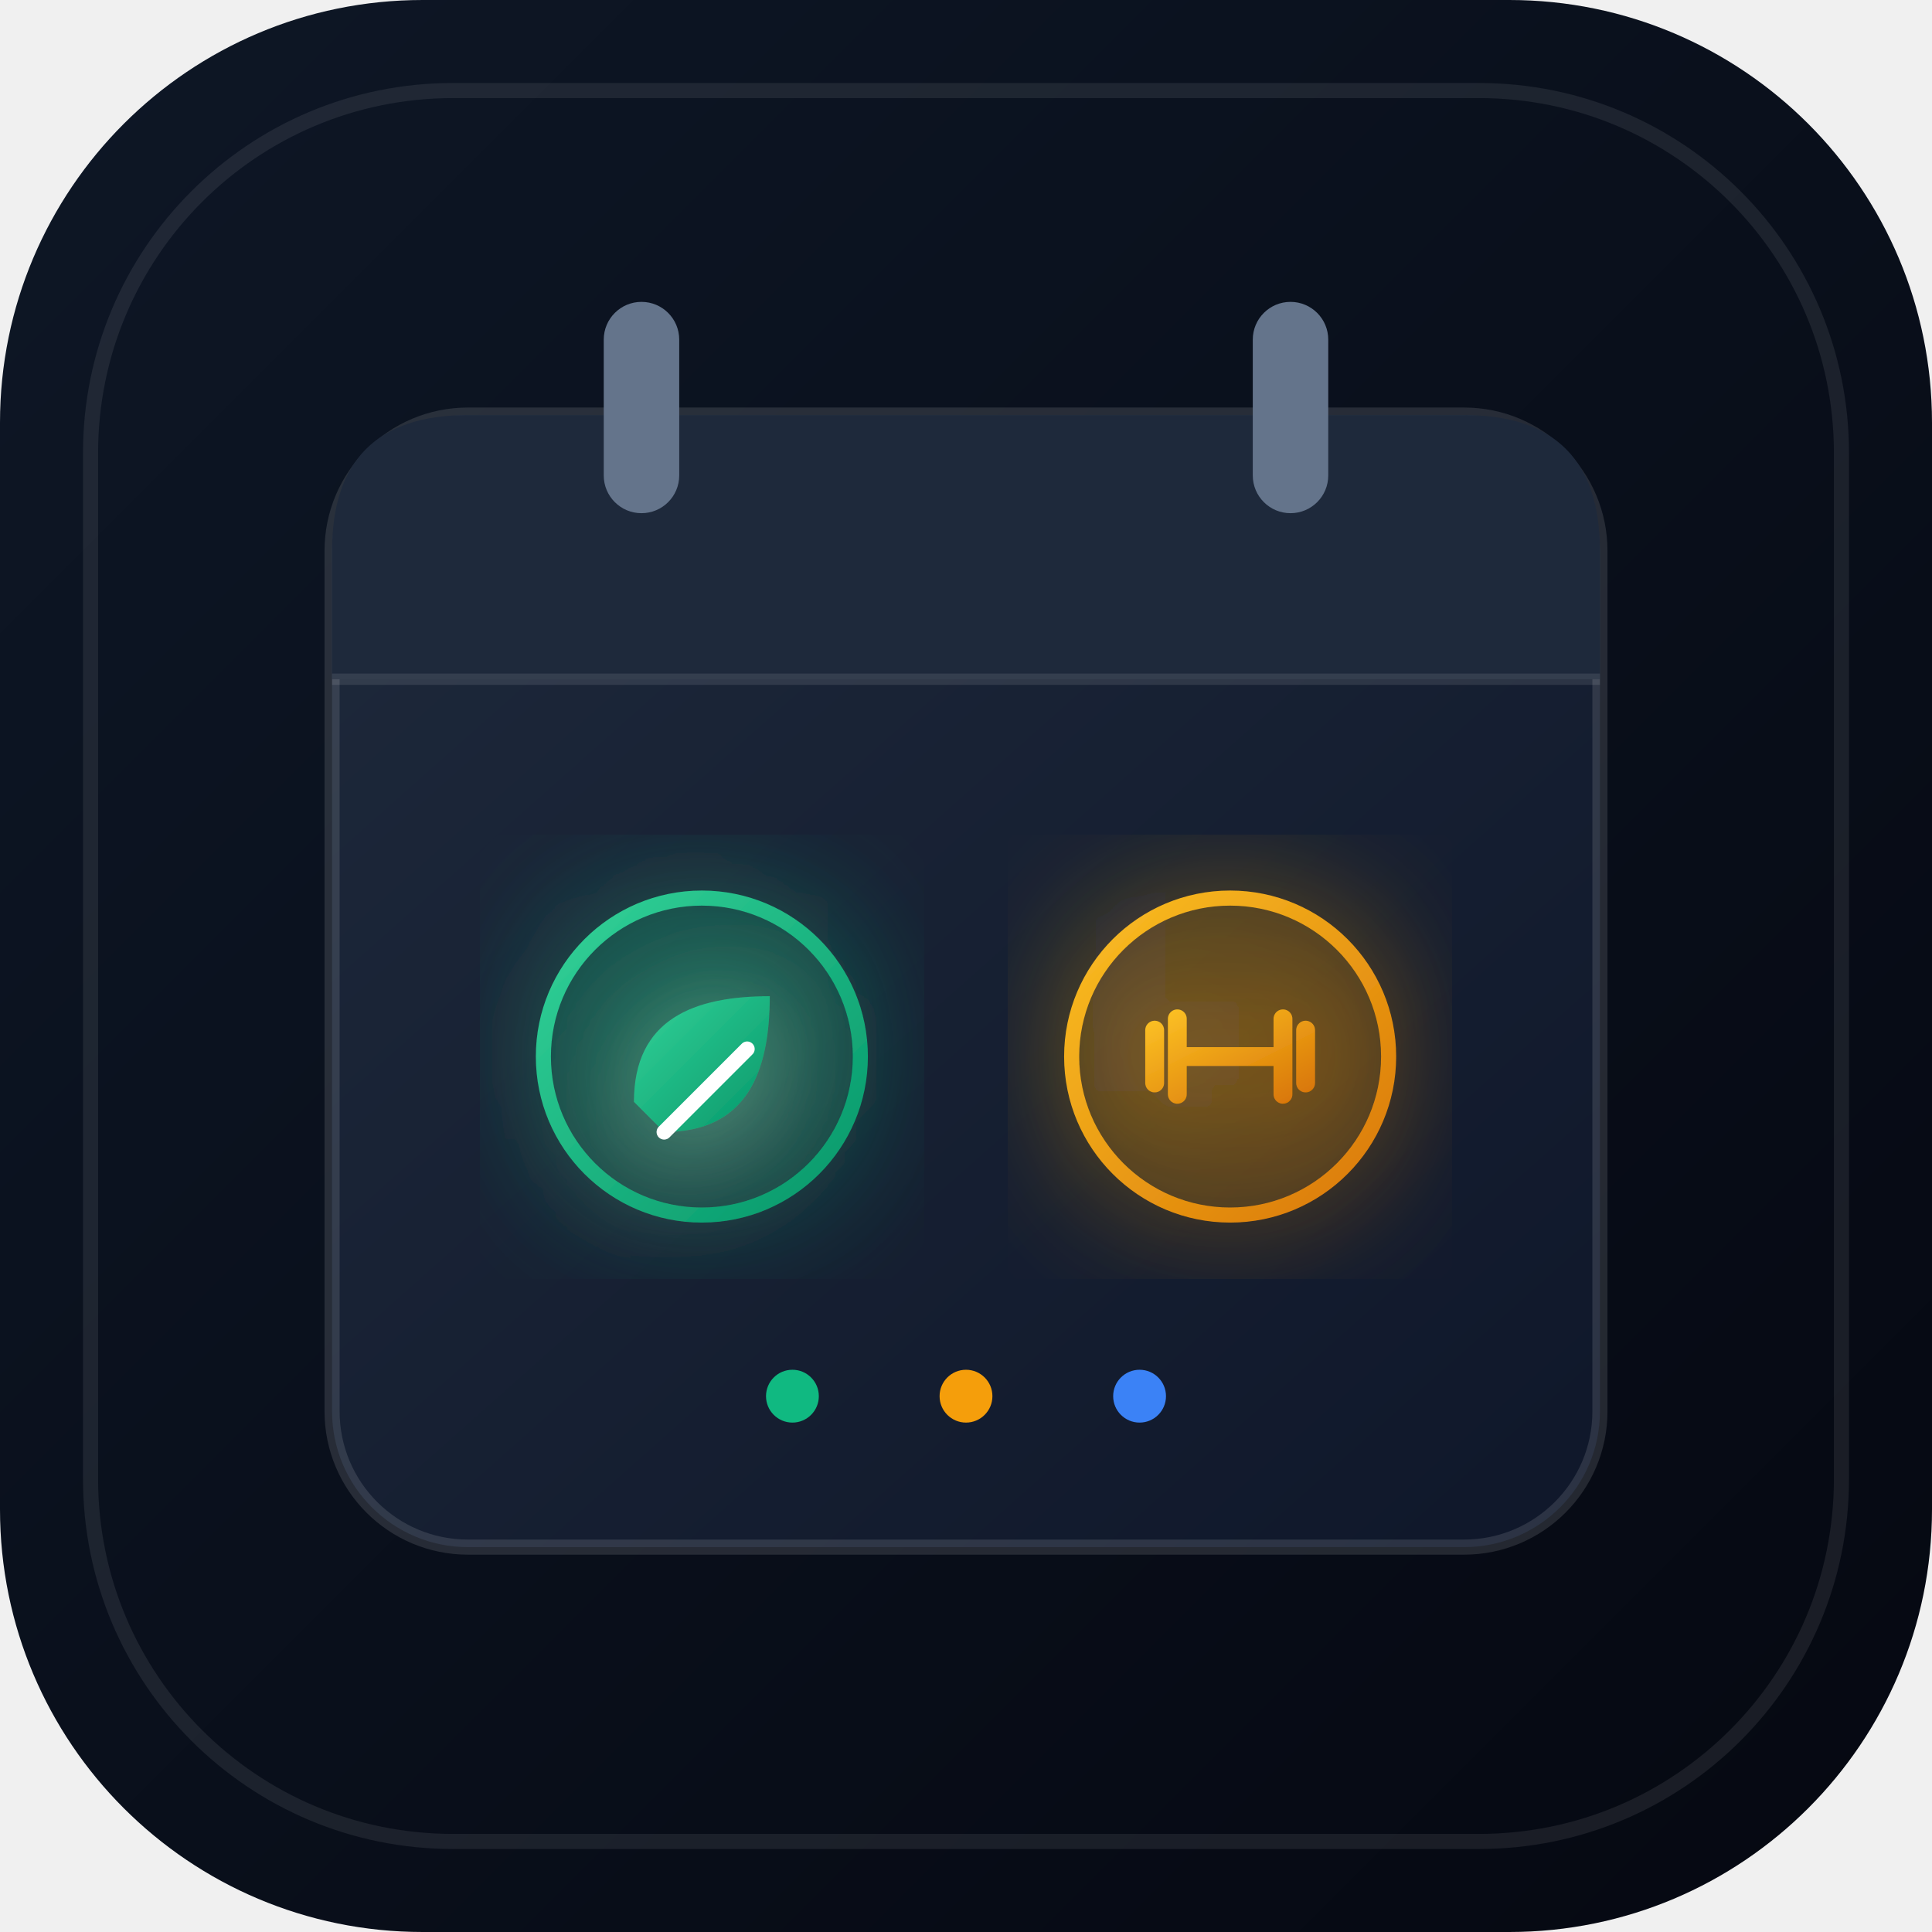
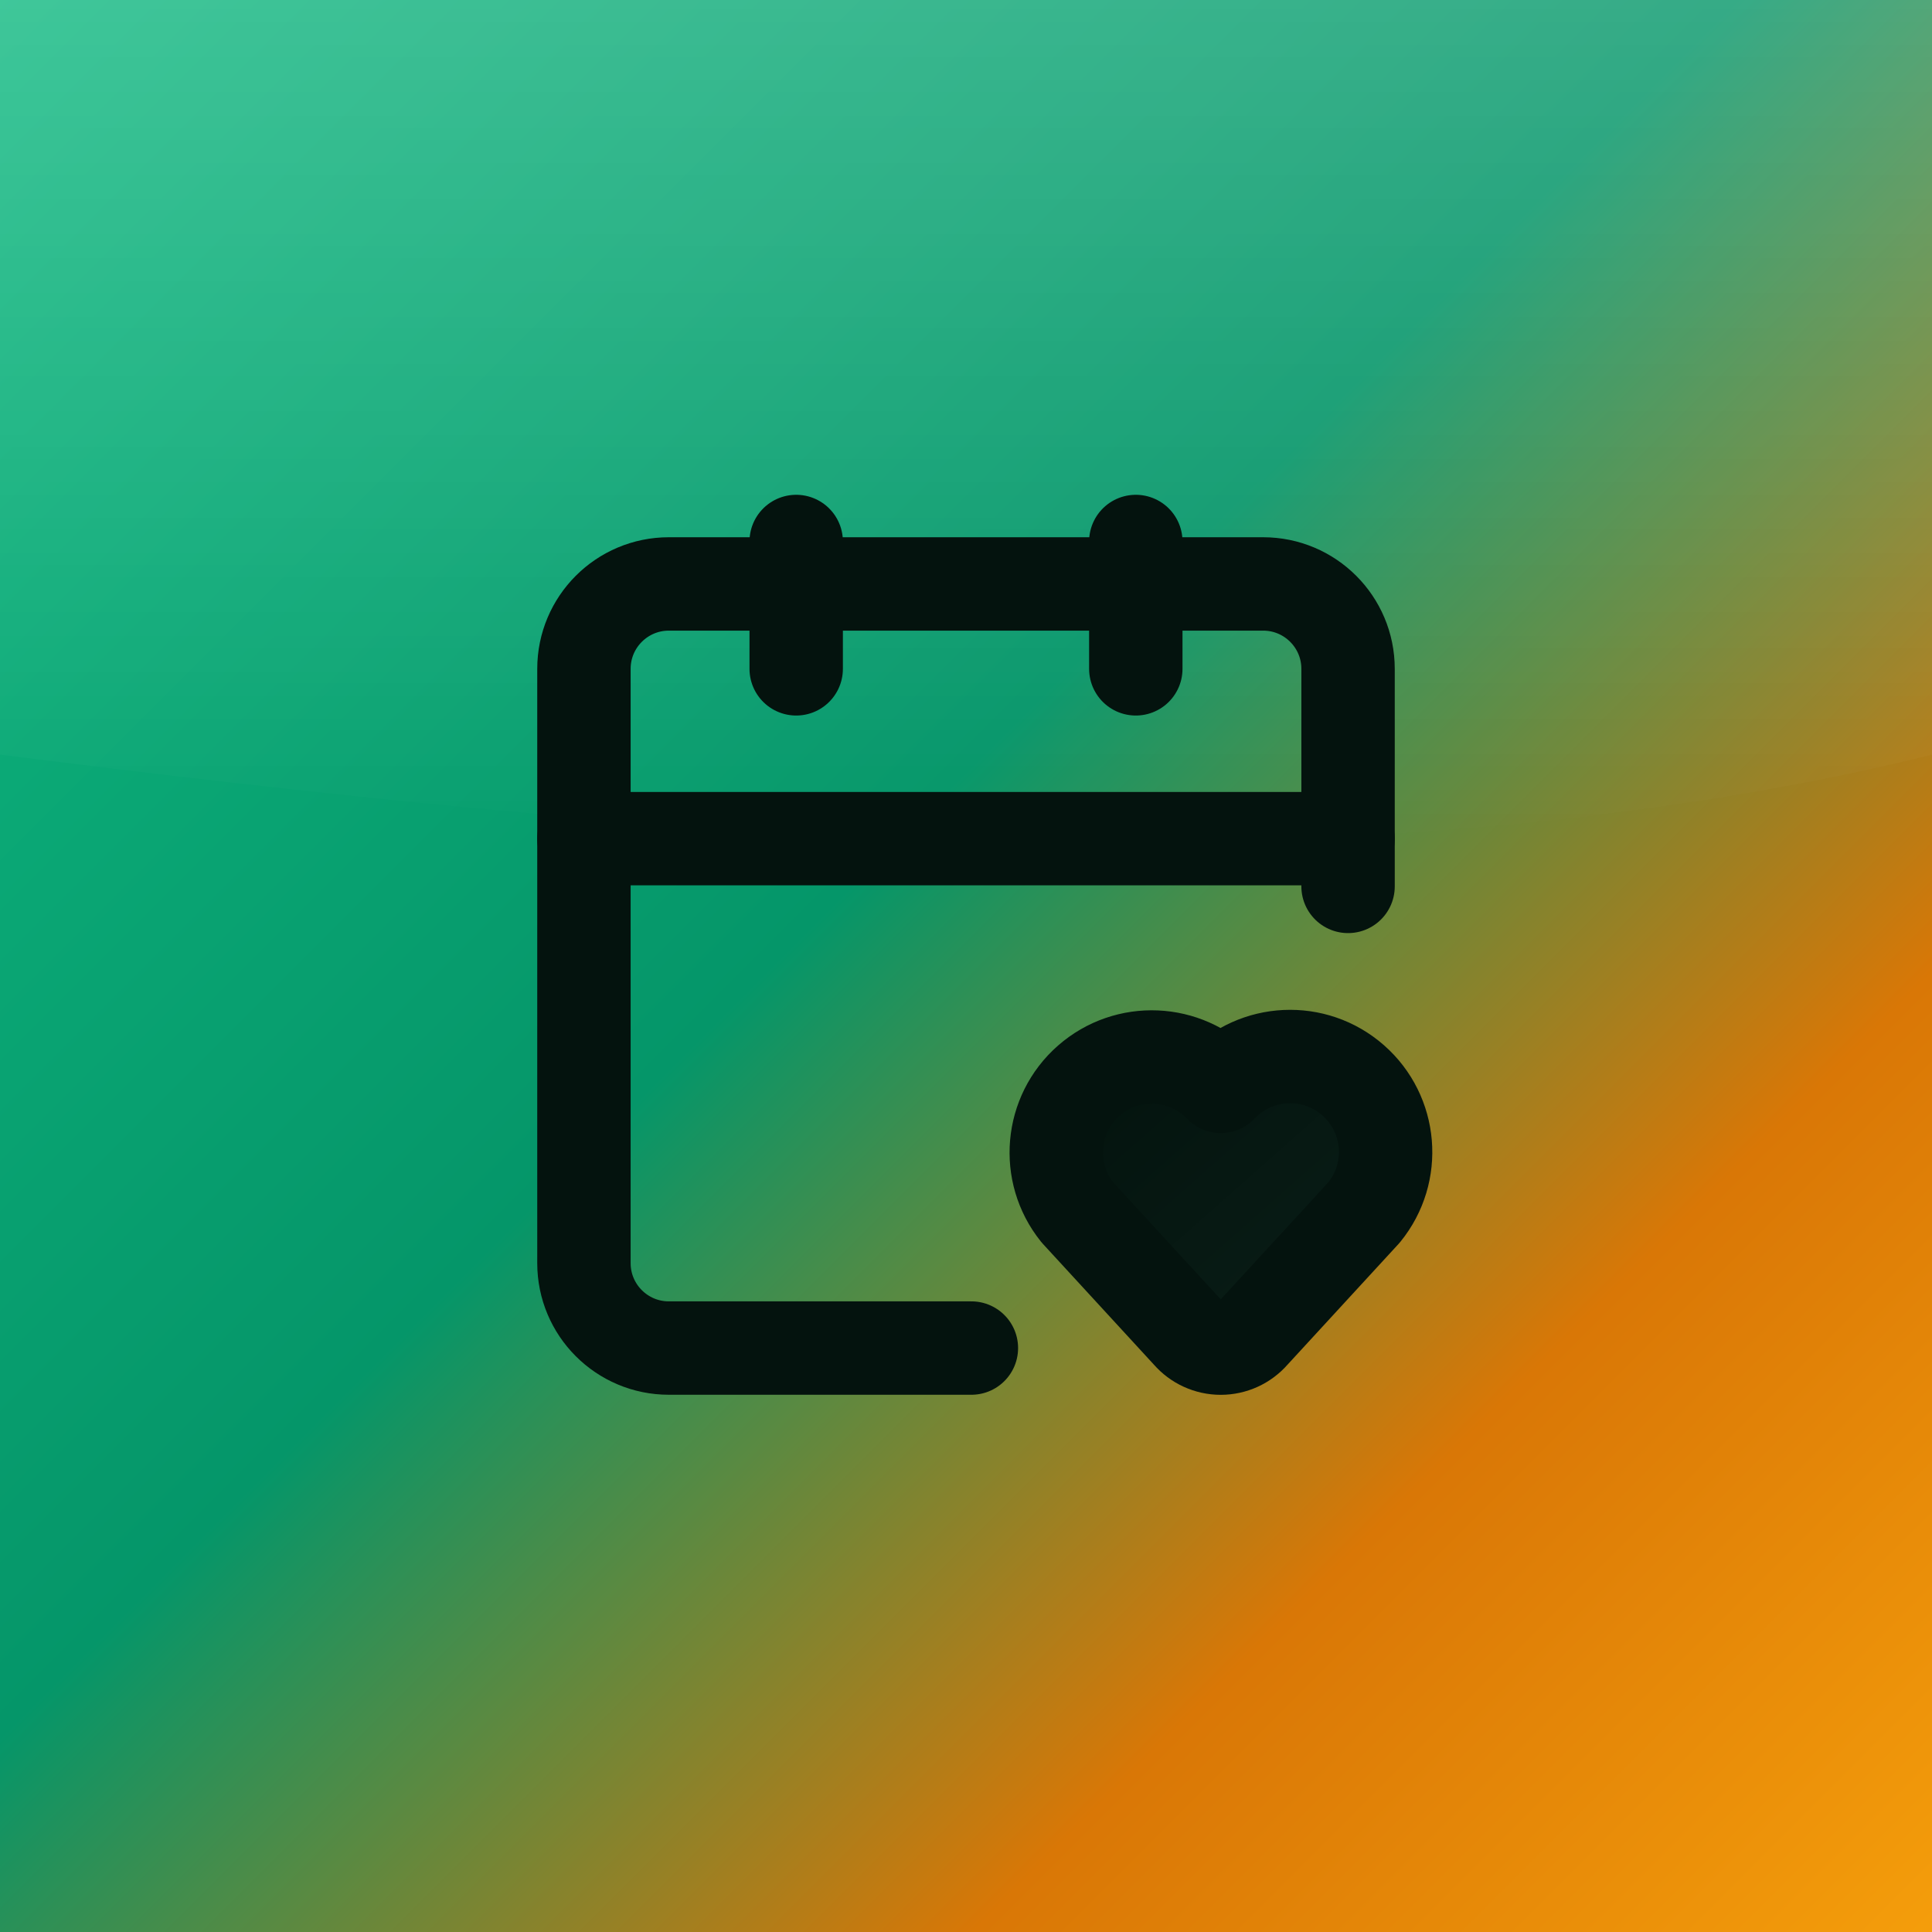
<svg xmlns="http://www.w3.org/2000/svg" viewBox="0 0 512 512" width="512" height="512">
  <defs>
-     <linearGradient id="bgGrad" x1="0%" y1="0%" x2="100%" y2="100%">
-       <stop offset="0%" stop-color="#0e1726" />
-       <stop offset="100%" stop-color="#050811" />
+     <linearGradient id="brandGrad" x1="0%" y1="0%" x2="100%" y2="100%">
+       <stop offset="0%" stop-color="#10b981" />
+       <stop offset="45%" stop-color="#059669" />
+       <stop offset="75%" stop-color="#d97706" />
+       <stop offset="100%" stop-color="#f59e0b" />
    </linearGradient>
-     <linearGradient id="smokeGrad" x1="0%" y1="0%" x2="100%" y2="100%">
-       <stop offset="0%" stop-color="#34d399" />
-       <stop offset="100%" stop-color="#059669" />
+     <linearGradient id="specular" x1="0%" y1="0%" x2="0%" y2="100%">
+       <stop offset="0%" stop-color="#ffffff" stop-opacity="0.28" />
+       <stop offset="100%" stop-color="#ffffff" stop-opacity="0" />
    </linearGradient>
-     <linearGradient id="workoutGrad" x1="0%" y1="0%" x2="100%" y2="100%">
-       <stop offset="0%" stop-color="#fbbf24" />
-       <stop offset="100%" stop-color="#d97706" />
+     <linearGradient id="heartGrad" x1="0%" y1="0%" x2="100%" y2="100%">
+       <stop offset="0%" stop-color="#03120d" />
+       <stop offset="100%" stop-color="#0a1f18" />
    </linearGradient>
-     <linearGradient id="cardGrad" x1="0%" y1="0%" x2="100%" y2="100%">
-       <stop offset="0%" stop-color="#1e293b" />
-       <stop offset="100%" stop-color="#0f172a" />
-     </linearGradient>
-     <filter id="glow" x="-20%" y="-20%" width="140%" height="140%">
-       <feGaussianBlur stdDeviation="16" result="blur" />
-       <feComposite in="SourceGraphic" in2="blur" operator="over" />
-     </filter>
  </defs>
-   <rect width="512" height="512" rx="112" fill="url(#bgGrad)" />
-   <rect x="24" y="24" width="464" height="464" rx="96" fill="none" stroke="rgba(255,255,255,0.08)" stroke-width="4" />
-   <rect x="88" y="110" width="336" height="300" rx="36" fill="url(#cardGrad)" stroke="rgba(255,255,255,0.12)" stroke-width="4" />
-   <path d="M 88 146 Q 88 110 124 110 L 388 110 Q 424 110 424 146 L 424 180 L 88 180 Z" fill="#1e293b" />
-   <line x1="88" y1="180" x2="424" y2="180" stroke="rgba(255,255,255,0.1)" stroke-width="3" />
-   <rect x="160" y="80" width="20" height="56" rx="10" fill="#64748b" />
-   <rect x="332" y="80" width="20" height="56" rx="10" fill="#64748b" />
-   <g transform="translate(136, 230)" filter="url(#glow)">
-     <circle cx="50" cy="50" r="42" fill="rgba(16, 185, 129, 0.15)" stroke="url(#smokeGrad)" stroke-width="4" />
-     <path d="M 32 62 C 32 40 48 34 68 34 C 68 54 62 70 40 70 Z" fill="url(#smokeGrad)" />
-     <path d="M 40 70 L 62 48" stroke="#ffffff" stroke-width="4" stroke-linecap="round" />
+   <rect width="512" height="512" fill="url(#brandGrad)" />
+   <path d="M 0 0 L 512 0 L 512 200 C 350 240 160 220 0 200 Z" fill="url(#specular)" opacity="0.7" />
+   <g transform="translate(121, 121) scale(11.25)" stroke="#04130e" stroke-width="2.2" stroke-linecap="round" stroke-linejoin="round" fill="none">
+     <path d="M12.127 21H5a2 2 0 01-2-2V5a2 2 0 012-2h14a2 2 0 012 2v5.125" />
+     <path d="M14.62 17.8A2.25 2.25 0 0118 14.836a2.25 2.25 0 013.38 2.966l-2.626 2.856a.998.998 0 01-1.507 0z" fill="url(#heartGrad)" />
+     <path d="M16 2v3" />
+     <path d="M8 2v3" />
+     <path d="M3 9h18" />
  </g>
-   <g transform="translate(276, 230)" filter="url(#glow)">
-     <circle cx="50" cy="50" r="42" fill="rgba(245, 158, 11, 0.15)" stroke="url(#workoutGrad)" stroke-width="4" />
-     <path d="M 36 40 L 36 60 M 64 40 L 64 60 M 36 50 L 64 50 M 30 43 L 30 57 M 70 43 L 70 57" stroke="url(#workoutGrad)" stroke-width="5" stroke-linecap="round" stroke-linejoin="round" />
-   </g>
-   <circle cx="210" cy="370" r="7" fill="#10b981" />
-   <circle cx="256" cy="370" r="7" fill="#f59e0b" />
-   <circle cx="302" cy="370" r="7" fill="#3b82f6" />
</svg>
